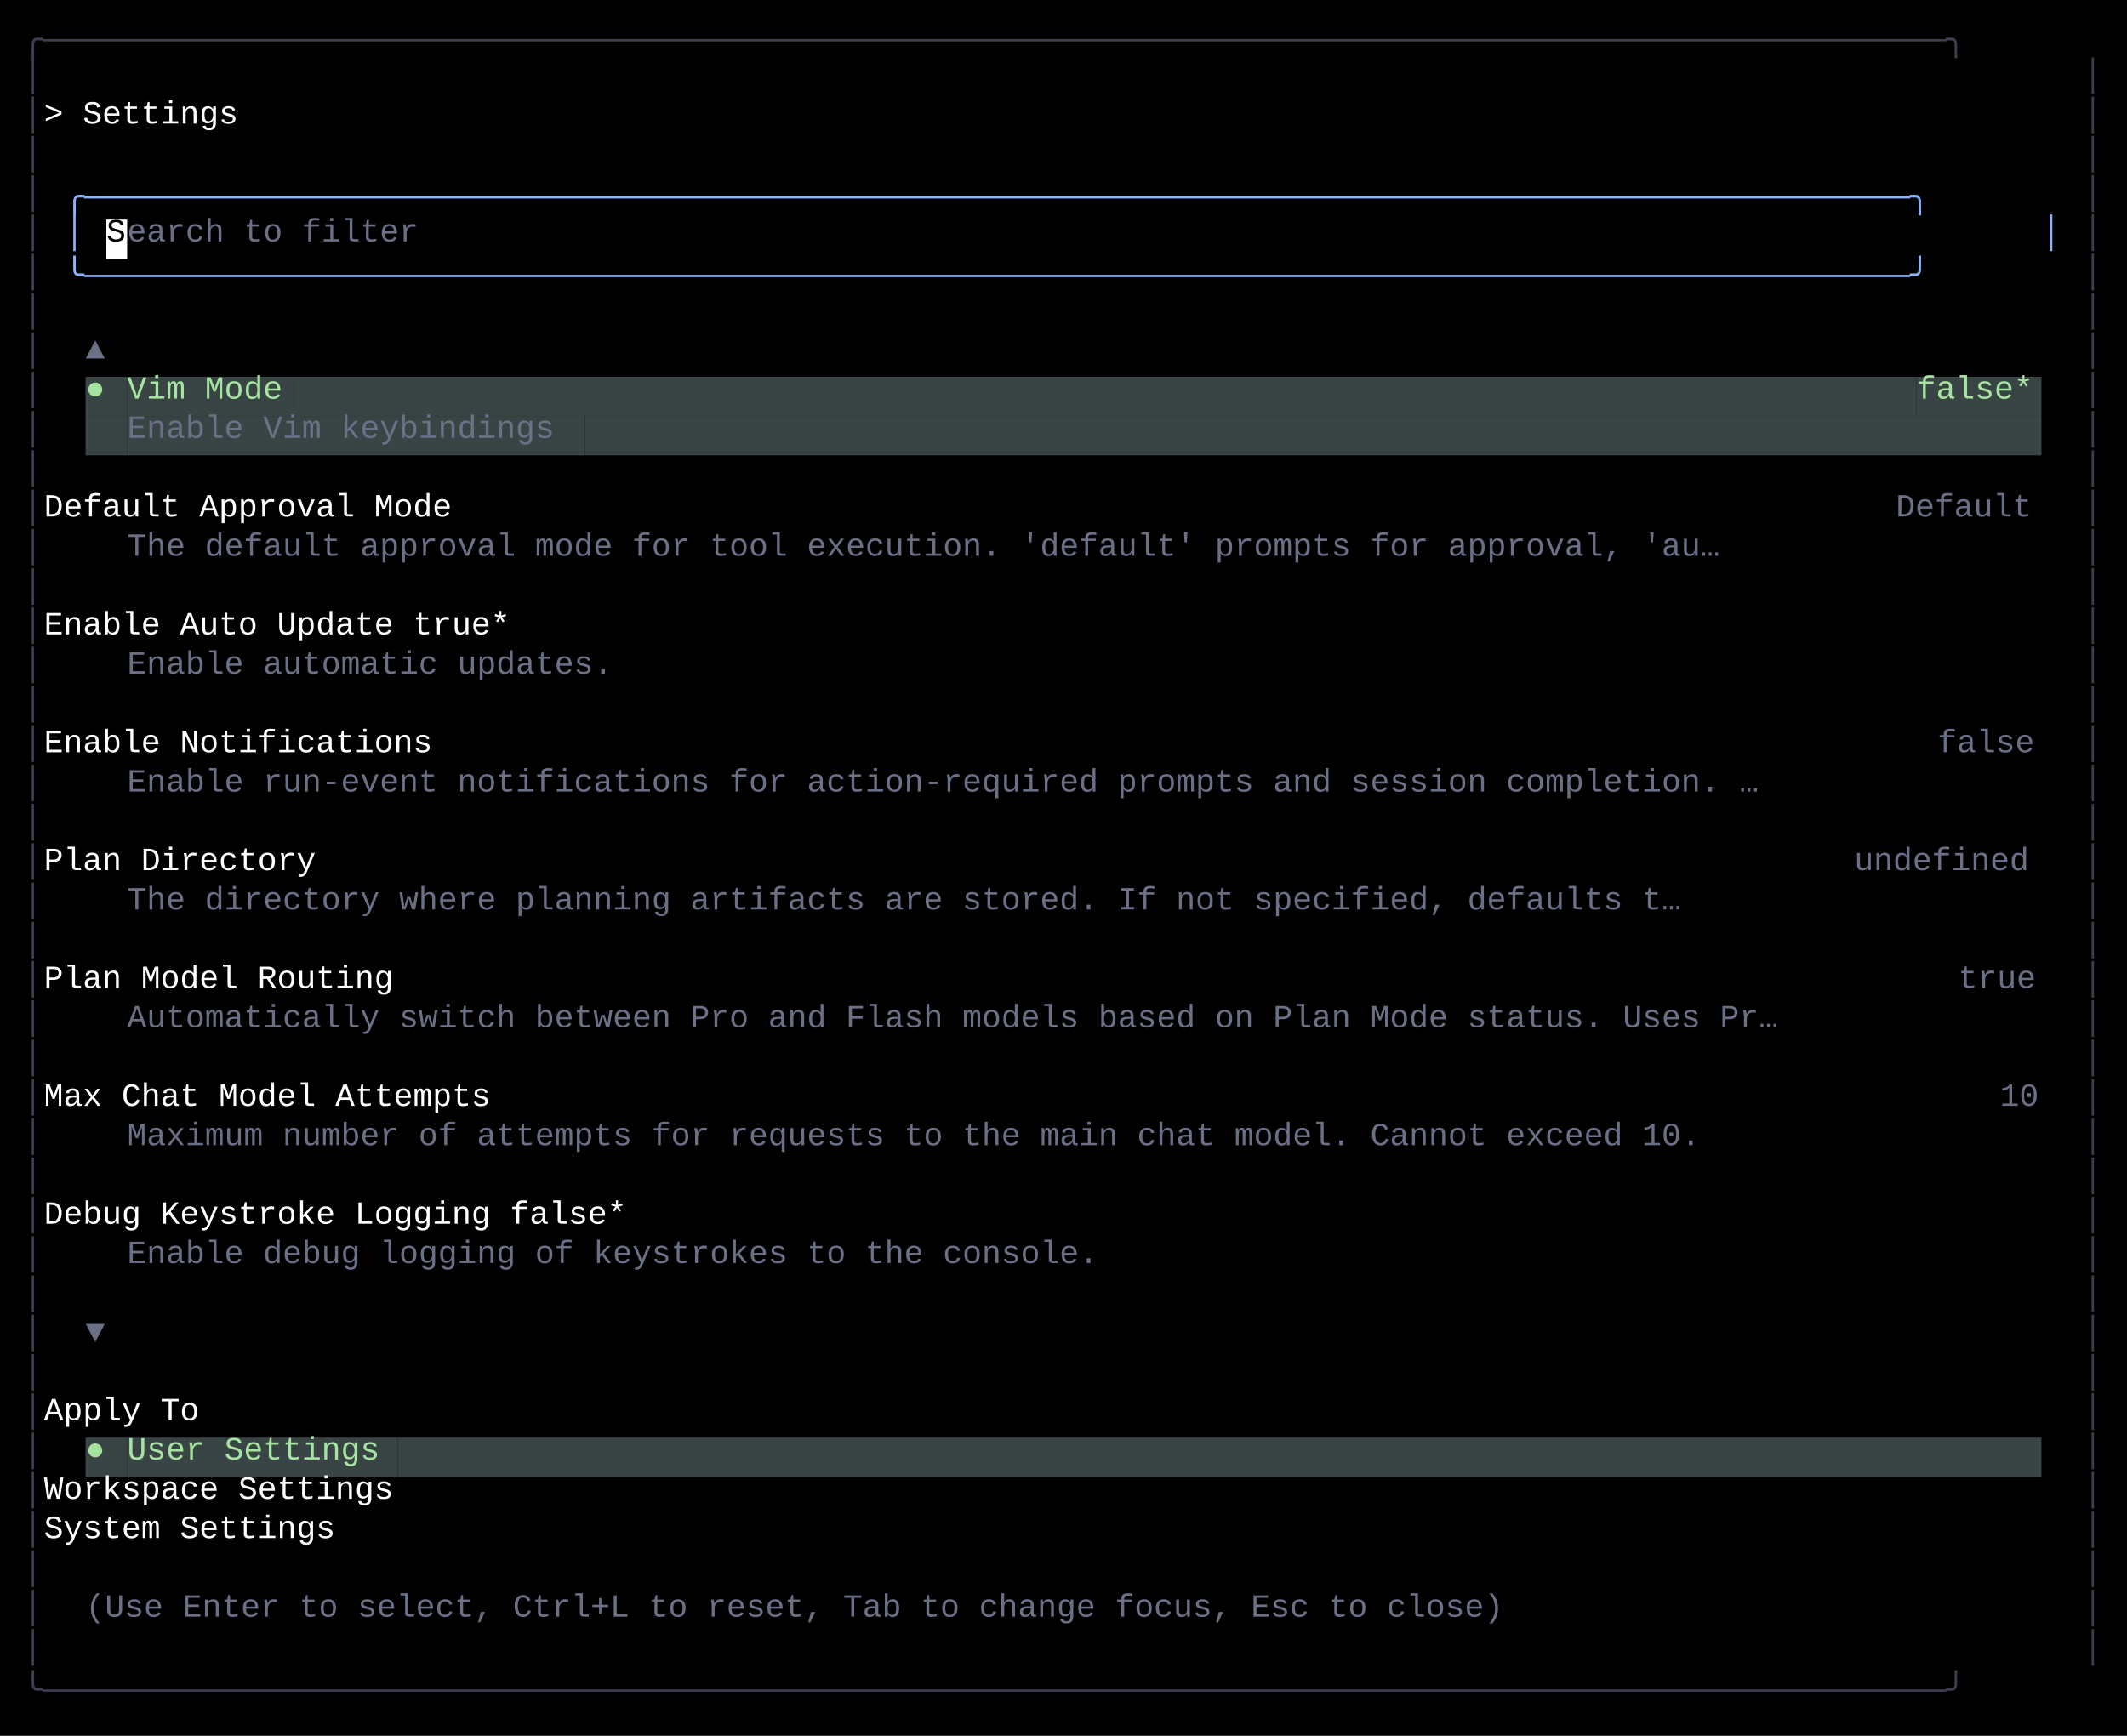
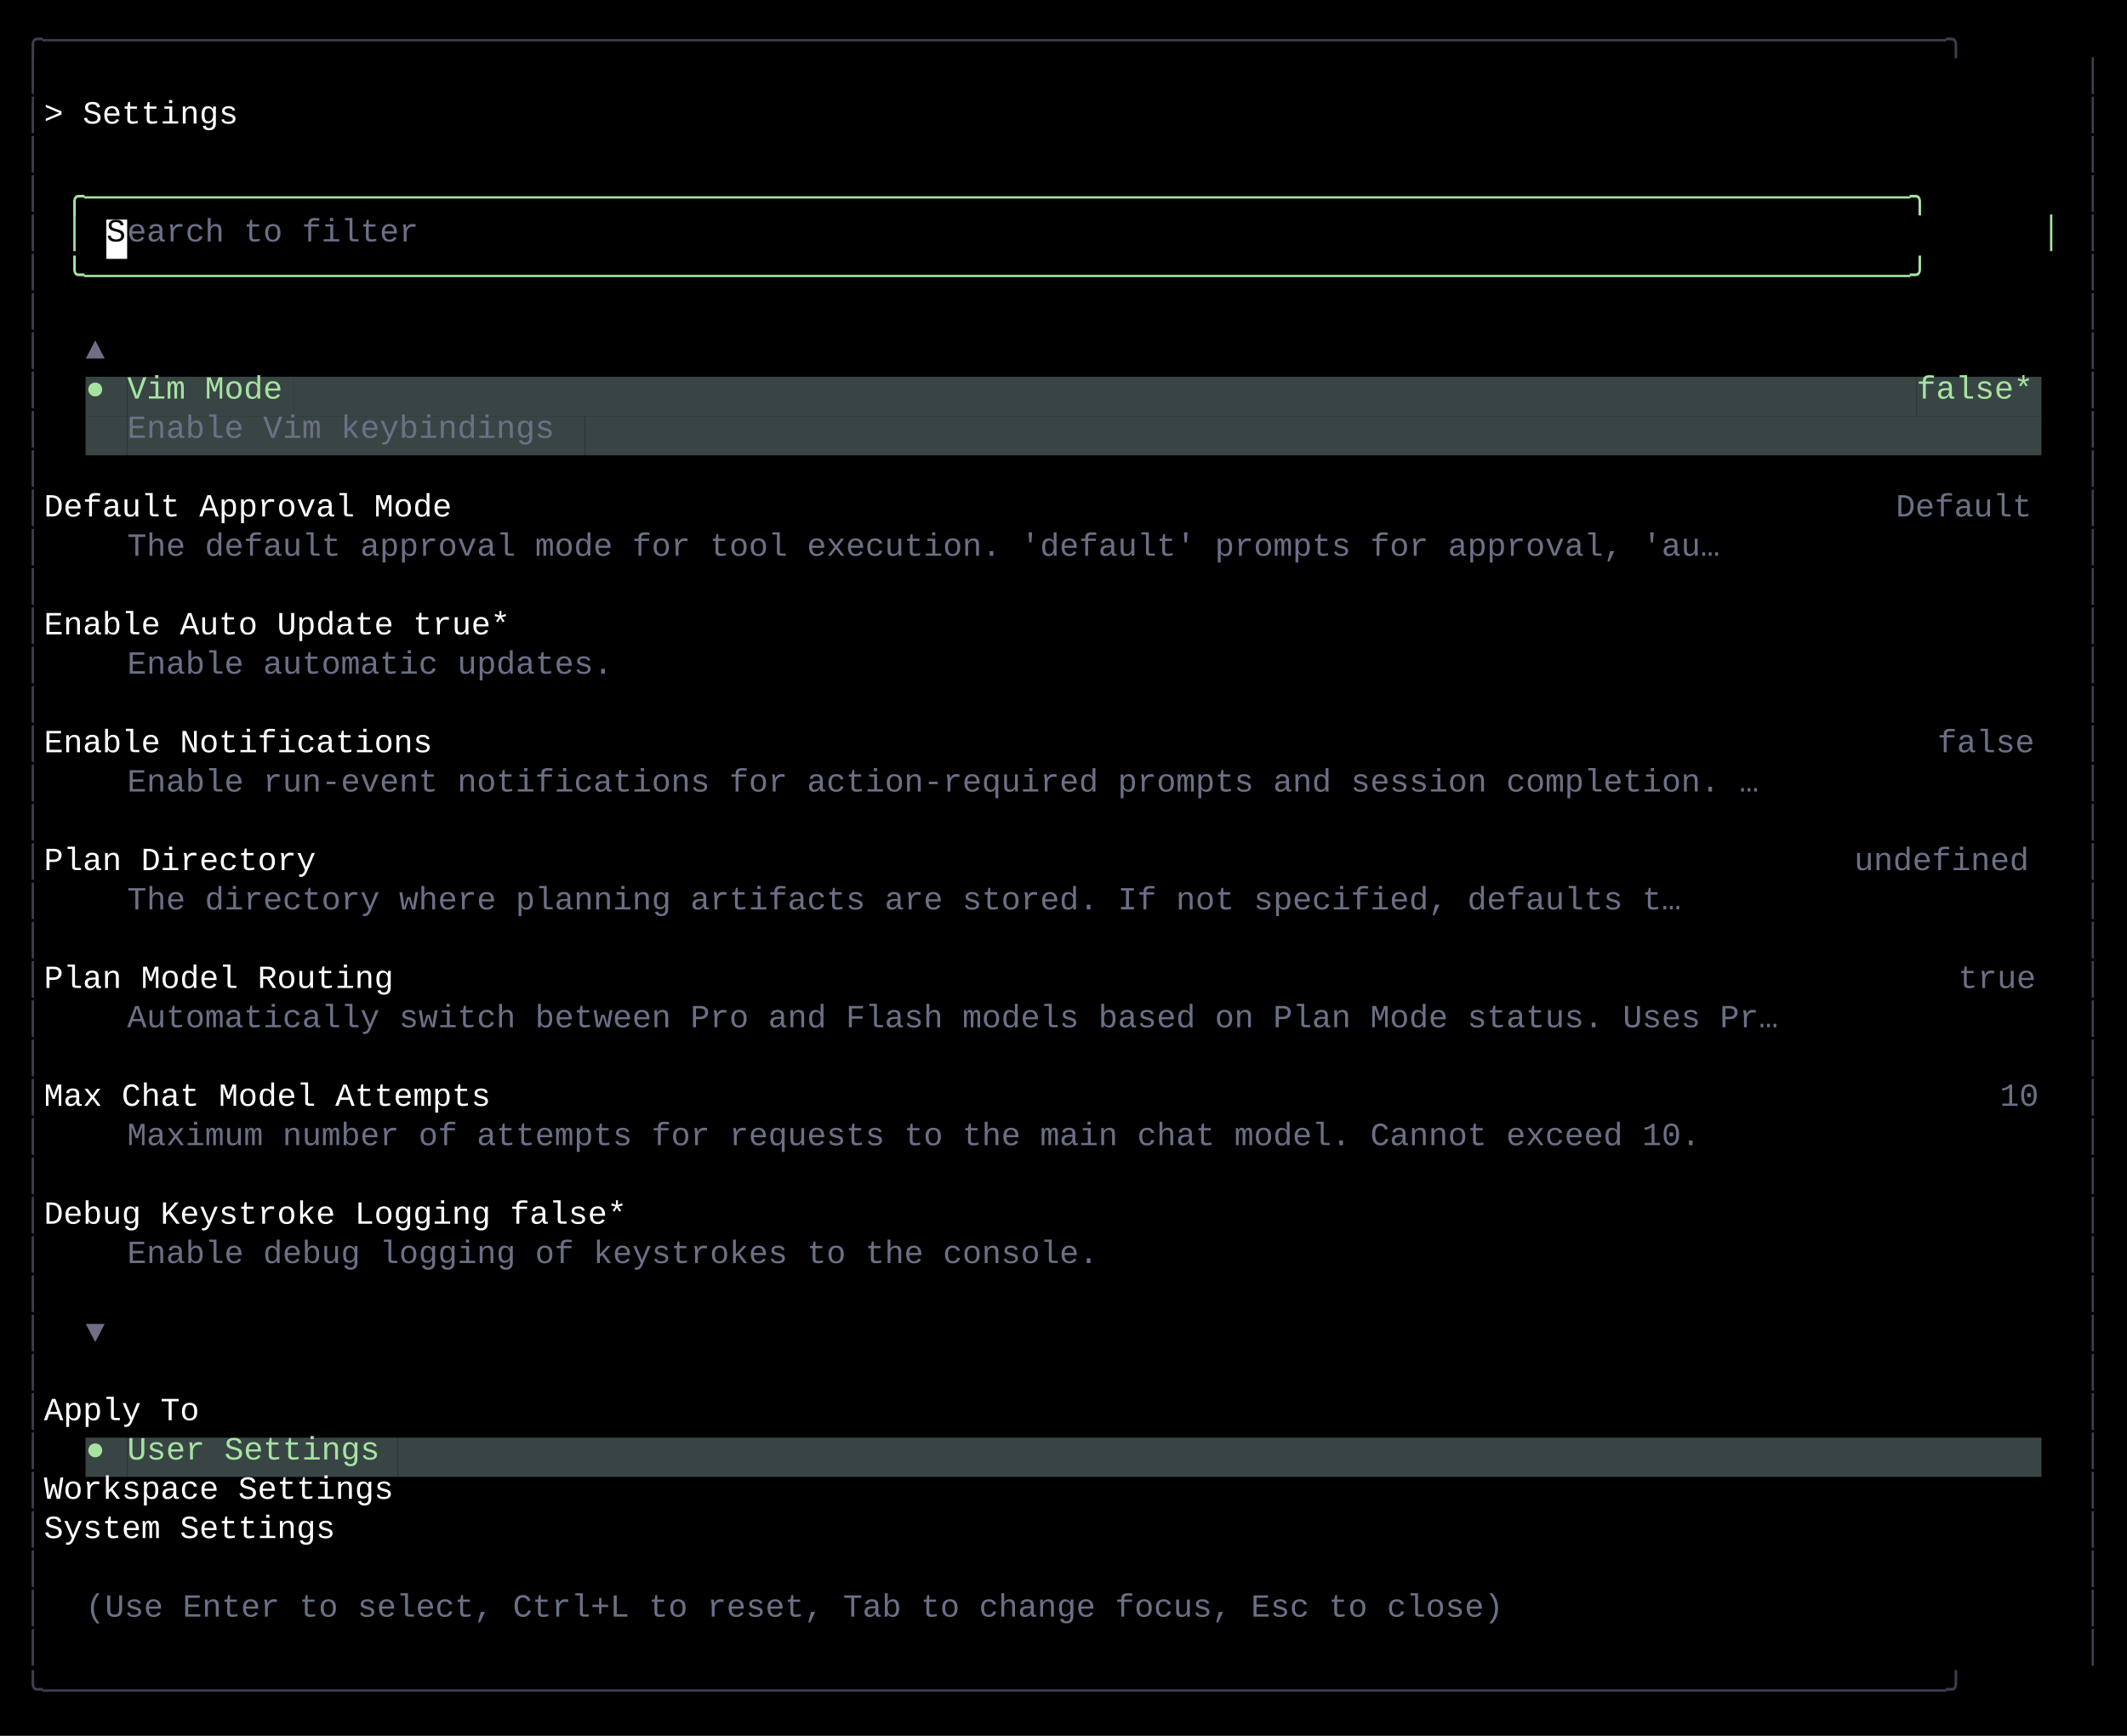
<svg xmlns="http://www.w3.org/2000/svg" width="920" height="751" viewBox="0 0 920 751">
  <style>
    text { font-family: Consolas, "Courier New", monospace; font-size: 14px; dominant-baseline: text-before-edge; white-space: pre; }
  </style>
  <rect width="920" height="751" fill="#000000" />
  <g transform="translate(10, 10)">
    <text x="0" y="2" fill="#3d3f51" textLength="900" lengthAdjust="spacingAndGlyphs">╭──────────────────────────────────────────────────────────────────────────────────────────────────╮</text>
    <text x="0" y="19" fill="#3d3f51" textLength="9" lengthAdjust="spacingAndGlyphs">│</text>
    <text x="891" y="19" fill="#3d3f51" textLength="9" lengthAdjust="spacingAndGlyphs">│</text>
    <text x="0" y="36" fill="#3d3f51" textLength="9" lengthAdjust="spacingAndGlyphs">│</text>
    <text x="9" y="36" fill="#ffffff" textLength="882" lengthAdjust="spacingAndGlyphs">  &gt; Settings                                                                                      </text>
    <text x="891" y="36" fill="#3d3f51" textLength="9" lengthAdjust="spacingAndGlyphs">│</text>
    <text x="0" y="53" fill="#3d3f51" textLength="9" lengthAdjust="spacingAndGlyphs">│</text>
    <text x="891" y="53" fill="#3d3f51" textLength="9" lengthAdjust="spacingAndGlyphs">│</text>
    <text x="0" y="70" fill="#3d3f51" textLength="9" lengthAdjust="spacingAndGlyphs">│</text>
-     <text x="18" y="70" fill="#89b4fa" textLength="864" lengthAdjust="spacingAndGlyphs">╭──────────────────────────────────────────────────────────────────────────────────────────────╮</text>
+     <text x="18" y="70" fill="#a6e3a1" textLength="864" lengthAdjust="spacingAndGlyphs">╭──────────────────────────────────────────────────────────────────────────────────────────────╮</text>
    <text x="891" y="70" fill="#3d3f51" textLength="9" lengthAdjust="spacingAndGlyphs">│</text>
    <text x="0" y="87" fill="#3d3f51" textLength="9" lengthAdjust="spacingAndGlyphs">│</text>
-     <text x="18" y="87" fill="#89b4fa" textLength="9" lengthAdjust="spacingAndGlyphs">│</text>
+     <text x="18" y="87" fill="#a6e3a1" textLength="9" lengthAdjust="spacingAndGlyphs">│</text>
    <rect x="36" y="85" width="9" height="17" fill="#ffffff" />
    <text x="36" y="87" fill="#000000" textLength="9" lengthAdjust="spacingAndGlyphs">S</text>
    <text x="45" y="87" fill="#6c7086" textLength="135" lengthAdjust="spacingAndGlyphs">earch to filter</text>
-     <text x="873" y="87" fill="#89b4fa" textLength="9" lengthAdjust="spacingAndGlyphs">│</text>
+     <text x="873" y="87" fill="#a6e3a1" textLength="9" lengthAdjust="spacingAndGlyphs">│</text>
    <text x="891" y="87" fill="#3d3f51" textLength="9" lengthAdjust="spacingAndGlyphs">│</text>
    <text x="0" y="104" fill="#3d3f51" textLength="9" lengthAdjust="spacingAndGlyphs">│</text>
-     <text x="18" y="104" fill="#89b4fa" textLength="864" lengthAdjust="spacingAndGlyphs">╰──────────────────────────────────────────────────────────────────────────────────────────────╯</text>
+     <text x="18" y="104" fill="#a6e3a1" textLength="864" lengthAdjust="spacingAndGlyphs">╰──────────────────────────────────────────────────────────────────────────────────────────────╯</text>
    <text x="891" y="104" fill="#3d3f51" textLength="9" lengthAdjust="spacingAndGlyphs">│</text>
    <text x="0" y="121" fill="#3d3f51" textLength="9" lengthAdjust="spacingAndGlyphs">│</text>
    <text x="891" y="121" fill="#3d3f51" textLength="9" lengthAdjust="spacingAndGlyphs">│</text>
    <text x="0" y="138" fill="#3d3f51" textLength="9" lengthAdjust="spacingAndGlyphs">│</text>
    <text x="27" y="138" fill="#6c7086" textLength="9" lengthAdjust="spacingAndGlyphs">▲</text>
    <text x="891" y="138" fill="#3d3f51" textLength="9" lengthAdjust="spacingAndGlyphs">│</text>
    <text x="0" y="155" fill="#3d3f51" textLength="9" lengthAdjust="spacingAndGlyphs">│</text>
    <rect x="27" y="153" width="9" height="17" fill="#394545" />
    <text x="27" y="155" fill="#a6e3a1" textLength="9" lengthAdjust="spacingAndGlyphs">●</text>
    <rect x="36" y="153" width="9" height="17" fill="#394545" />
    <rect x="45" y="153" width="72" height="17" fill="#394545" />
    <text x="45" y="155" fill="#a6e3a1" textLength="72" lengthAdjust="spacingAndGlyphs">Vim Mode</text>
    <rect x="117" y="153" width="702" height="17" fill="#394545" />
    <rect x="819" y="153" width="54" height="17" fill="#394545" />
    <text x="819" y="155" fill="#a6e3a1" textLength="54" lengthAdjust="spacingAndGlyphs">false*</text>
    <text x="891" y="155" fill="#3d3f51" textLength="9" lengthAdjust="spacingAndGlyphs">│</text>
    <text x="0" y="172" fill="#3d3f51" textLength="9" lengthAdjust="spacingAndGlyphs">│</text>
    <rect x="27" y="170" width="18" height="17" fill="#394545" />
    <rect x="45" y="170" width="198" height="17" fill="#394545" />
    <text x="45" y="172" fill="#6c7086" textLength="198" lengthAdjust="spacingAndGlyphs">Enable Vim keybindings</text>
    <rect x="243" y="170" width="630" height="17" fill="#394545" />
    <text x="891" y="172" fill="#3d3f51" textLength="9" lengthAdjust="spacingAndGlyphs">│</text>
    <text x="0" y="189" fill="#3d3f51" textLength="9" lengthAdjust="spacingAndGlyphs">│</text>
    <text x="891" y="189" fill="#3d3f51" textLength="9" lengthAdjust="spacingAndGlyphs">│</text>
    <text x="0" y="206" fill="#3d3f51" textLength="9" lengthAdjust="spacingAndGlyphs">│</text>
    <text x="9" y="206" fill="#ffffff" textLength="801" lengthAdjust="spacingAndGlyphs">    Default Approval Mode                                                                </text>
    <text x="810" y="206" fill="#6c7086" textLength="63" lengthAdjust="spacingAndGlyphs">Default</text>
    <text x="891" y="206" fill="#3d3f51" textLength="9" lengthAdjust="spacingAndGlyphs">│</text>
    <text x="0" y="223" fill="#3d3f51" textLength="9" lengthAdjust="spacingAndGlyphs">│</text>
    <text x="45" y="223" fill="#6c7086" textLength="738" lengthAdjust="spacingAndGlyphs">The default approval mode for tool execution. 'default' prompts for approval, 'au…</text>
    <text x="891" y="223" fill="#3d3f51" textLength="9" lengthAdjust="spacingAndGlyphs">│</text>
    <text x="0" y="240" fill="#3d3f51" textLength="9" lengthAdjust="spacingAndGlyphs">│</text>
    <text x="891" y="240" fill="#3d3f51" textLength="9" lengthAdjust="spacingAndGlyphs">│</text>
    <text x="0" y="257" fill="#3d3f51" textLength="9" lengthAdjust="spacingAndGlyphs">│</text>
    <text x="9" y="257" fill="#ffffff" textLength="882" lengthAdjust="spacingAndGlyphs">    Enable Auto Update                                                                     true*  </text>
    <text x="891" y="257" fill="#3d3f51" textLength="9" lengthAdjust="spacingAndGlyphs">│</text>
    <text x="0" y="274" fill="#3d3f51" textLength="9" lengthAdjust="spacingAndGlyphs">│</text>
    <text x="45" y="274" fill="#6c7086" textLength="225" lengthAdjust="spacingAndGlyphs">Enable automatic updates.</text>
    <text x="891" y="274" fill="#3d3f51" textLength="9" lengthAdjust="spacingAndGlyphs">│</text>
    <text x="0" y="291" fill="#3d3f51" textLength="9" lengthAdjust="spacingAndGlyphs">│</text>
    <text x="891" y="291" fill="#3d3f51" textLength="9" lengthAdjust="spacingAndGlyphs">│</text>
    <text x="0" y="308" fill="#3d3f51" textLength="9" lengthAdjust="spacingAndGlyphs">│</text>
    <text x="9" y="308" fill="#ffffff" textLength="819" lengthAdjust="spacingAndGlyphs">    Enable Notifications                                                                   </text>
    <text x="828" y="308" fill="#6c7086" textLength="45" lengthAdjust="spacingAndGlyphs">false</text>
    <text x="891" y="308" fill="#3d3f51" textLength="9" lengthAdjust="spacingAndGlyphs">│</text>
    <text x="0" y="325" fill="#3d3f51" textLength="9" lengthAdjust="spacingAndGlyphs">│</text>
    <text x="45" y="325" fill="#6c7086" textLength="756" lengthAdjust="spacingAndGlyphs">Enable run-event notifications for action-required prompts and session completion. …</text>
    <text x="891" y="325" fill="#3d3f51" textLength="9" lengthAdjust="spacingAndGlyphs">│</text>
    <text x="0" y="342" fill="#3d3f51" textLength="9" lengthAdjust="spacingAndGlyphs">│</text>
    <text x="891" y="342" fill="#3d3f51" textLength="9" lengthAdjust="spacingAndGlyphs">│</text>
    <text x="0" y="359" fill="#3d3f51" textLength="9" lengthAdjust="spacingAndGlyphs">│</text>
    <text x="9" y="359" fill="#ffffff" textLength="783" lengthAdjust="spacingAndGlyphs">    Plan Directory                                                                     </text>
    <text x="792" y="359" fill="#6c7086" textLength="81" lengthAdjust="spacingAndGlyphs">undefined</text>
    <text x="891" y="359" fill="#3d3f51" textLength="9" lengthAdjust="spacingAndGlyphs">│</text>
    <text x="0" y="376" fill="#3d3f51" textLength="9" lengthAdjust="spacingAndGlyphs">│</text>
    <text x="45" y="376" fill="#6c7086" textLength="720" lengthAdjust="spacingAndGlyphs">The directory where planning artifacts are stored. If not specified, defaults t…</text>
    <text x="891" y="376" fill="#3d3f51" textLength="9" lengthAdjust="spacingAndGlyphs">│</text>
    <text x="0" y="393" fill="#3d3f51" textLength="9" lengthAdjust="spacingAndGlyphs">│</text>
    <text x="891" y="393" fill="#3d3f51" textLength="9" lengthAdjust="spacingAndGlyphs">│</text>
    <text x="0" y="410" fill="#3d3f51" textLength="9" lengthAdjust="spacingAndGlyphs">│</text>
    <text x="9" y="410" fill="#ffffff" textLength="828" lengthAdjust="spacingAndGlyphs">    Plan Model Routing                                                                      </text>
    <text x="837" y="410" fill="#6c7086" textLength="36" lengthAdjust="spacingAndGlyphs">true</text>
    <text x="891" y="410" fill="#3d3f51" textLength="9" lengthAdjust="spacingAndGlyphs">│</text>
    <text x="0" y="427" fill="#3d3f51" textLength="9" lengthAdjust="spacingAndGlyphs">│</text>
    <text x="45" y="427" fill="#6c7086" textLength="765" lengthAdjust="spacingAndGlyphs">Automatically switch between Pro and Flash models based on Plan Mode status. Uses Pr…</text>
    <text x="891" y="427" fill="#3d3f51" textLength="9" lengthAdjust="spacingAndGlyphs">│</text>
    <text x="0" y="444" fill="#3d3f51" textLength="9" lengthAdjust="spacingAndGlyphs">│</text>
    <text x="891" y="444" fill="#3d3f51" textLength="9" lengthAdjust="spacingAndGlyphs">│</text>
    <text x="0" y="461" fill="#3d3f51" textLength="9" lengthAdjust="spacingAndGlyphs">│</text>
    <text x="9" y="461" fill="#ffffff" textLength="846" lengthAdjust="spacingAndGlyphs">    Max Chat Model Attempts                                                                   </text>
    <text x="855" y="461" fill="#6c7086" textLength="18" lengthAdjust="spacingAndGlyphs">10</text>
    <text x="891" y="461" fill="#3d3f51" textLength="9" lengthAdjust="spacingAndGlyphs">│</text>
    <text x="0" y="478" fill="#3d3f51" textLength="9" lengthAdjust="spacingAndGlyphs">│</text>
    <text x="45" y="478" fill="#6c7086" textLength="729" lengthAdjust="spacingAndGlyphs">Maximum number of attempts for requests to the main chat model. Cannot exceed 10.</text>
    <text x="891" y="478" fill="#3d3f51" textLength="9" lengthAdjust="spacingAndGlyphs">│</text>
    <text x="0" y="495" fill="#3d3f51" textLength="9" lengthAdjust="spacingAndGlyphs">│</text>
    <text x="891" y="495" fill="#3d3f51" textLength="9" lengthAdjust="spacingAndGlyphs">│</text>
    <text x="0" y="512" fill="#3d3f51" textLength="9" lengthAdjust="spacingAndGlyphs">│</text>
    <text x="9" y="512" fill="#ffffff" textLength="882" lengthAdjust="spacingAndGlyphs">    Debug Keystroke Logging                                                               false*  </text>
    <text x="891" y="512" fill="#3d3f51" textLength="9" lengthAdjust="spacingAndGlyphs">│</text>
    <text x="0" y="529" fill="#3d3f51" textLength="9" lengthAdjust="spacingAndGlyphs">│</text>
    <text x="45" y="529" fill="#6c7086" textLength="450" lengthAdjust="spacingAndGlyphs">Enable debug logging of keystrokes to the console.</text>
    <text x="891" y="529" fill="#3d3f51" textLength="9" lengthAdjust="spacingAndGlyphs">│</text>
    <text x="0" y="546" fill="#3d3f51" textLength="9" lengthAdjust="spacingAndGlyphs">│</text>
    <text x="891" y="546" fill="#3d3f51" textLength="9" lengthAdjust="spacingAndGlyphs">│</text>
    <text x="0" y="563" fill="#3d3f51" textLength="9" lengthAdjust="spacingAndGlyphs">│</text>
    <text x="27" y="563" fill="#6c7086" textLength="9" lengthAdjust="spacingAndGlyphs">▼</text>
    <text x="891" y="563" fill="#3d3f51" textLength="9" lengthAdjust="spacingAndGlyphs">│</text>
    <text x="0" y="580" fill="#3d3f51" textLength="9" lengthAdjust="spacingAndGlyphs">│</text>
    <text x="891" y="580" fill="#3d3f51" textLength="9" lengthAdjust="spacingAndGlyphs">│</text>
    <text x="0" y="597" fill="#3d3f51" textLength="9" lengthAdjust="spacingAndGlyphs">│</text>
    <text x="9" y="597" fill="#ffffff" textLength="882" lengthAdjust="spacingAndGlyphs">    Apply To                                                                                      </text>
    <text x="891" y="597" fill="#3d3f51" textLength="9" lengthAdjust="spacingAndGlyphs">│</text>
    <text x="0" y="614" fill="#3d3f51" textLength="9" lengthAdjust="spacingAndGlyphs">│</text>
    <rect x="27" y="612" width="9" height="17" fill="#394545" />
    <text x="27" y="614" fill="#a6e3a1" textLength="9" lengthAdjust="spacingAndGlyphs">●</text>
    <rect x="36" y="612" width="9" height="17" fill="#394545" />
    <rect x="45" y="612" width="117" height="17" fill="#394545" />
    <text x="45" y="614" fill="#a6e3a1" textLength="117" lengthAdjust="spacingAndGlyphs">User Settings</text>
    <rect x="162" y="612" width="711" height="17" fill="#394545" />
    <text x="891" y="614" fill="#3d3f51" textLength="9" lengthAdjust="spacingAndGlyphs">│</text>
    <text x="0" y="631" fill="#3d3f51" textLength="9" lengthAdjust="spacingAndGlyphs">│</text>
    <text x="9" y="631" fill="#ffffff" textLength="882" lengthAdjust="spacingAndGlyphs">    Workspace Settings                                                                            </text>
    <text x="891" y="631" fill="#3d3f51" textLength="9" lengthAdjust="spacingAndGlyphs">│</text>
    <text x="0" y="648" fill="#3d3f51" textLength="9" lengthAdjust="spacingAndGlyphs">│</text>
    <text x="9" y="648" fill="#ffffff" textLength="882" lengthAdjust="spacingAndGlyphs">    System Settings                                                                               </text>
    <text x="891" y="648" fill="#3d3f51" textLength="9" lengthAdjust="spacingAndGlyphs">│</text>
    <text x="0" y="665" fill="#3d3f51" textLength="9" lengthAdjust="spacingAndGlyphs">│</text>
    <text x="891" y="665" fill="#3d3f51" textLength="9" lengthAdjust="spacingAndGlyphs">│</text>
    <text x="0" y="682" fill="#3d3f51" textLength="9" lengthAdjust="spacingAndGlyphs">│</text>
    <text x="27" y="682" fill="#6c7086" textLength="657" lengthAdjust="spacingAndGlyphs">(Use Enter to select, Ctrl+L to reset, Tab to change focus, Esc to close)</text>
    <text x="891" y="682" fill="#3d3f51" textLength="9" lengthAdjust="spacingAndGlyphs">│</text>
    <text x="0" y="699" fill="#3d3f51" textLength="9" lengthAdjust="spacingAndGlyphs">│</text>
    <text x="891" y="699" fill="#3d3f51" textLength="9" lengthAdjust="spacingAndGlyphs">│</text>
    <text x="0" y="716" fill="#3d3f51" textLength="900" lengthAdjust="spacingAndGlyphs">╰──────────────────────────────────────────────────────────────────────────────────────────────────╯</text>
  </g>
</svg>
